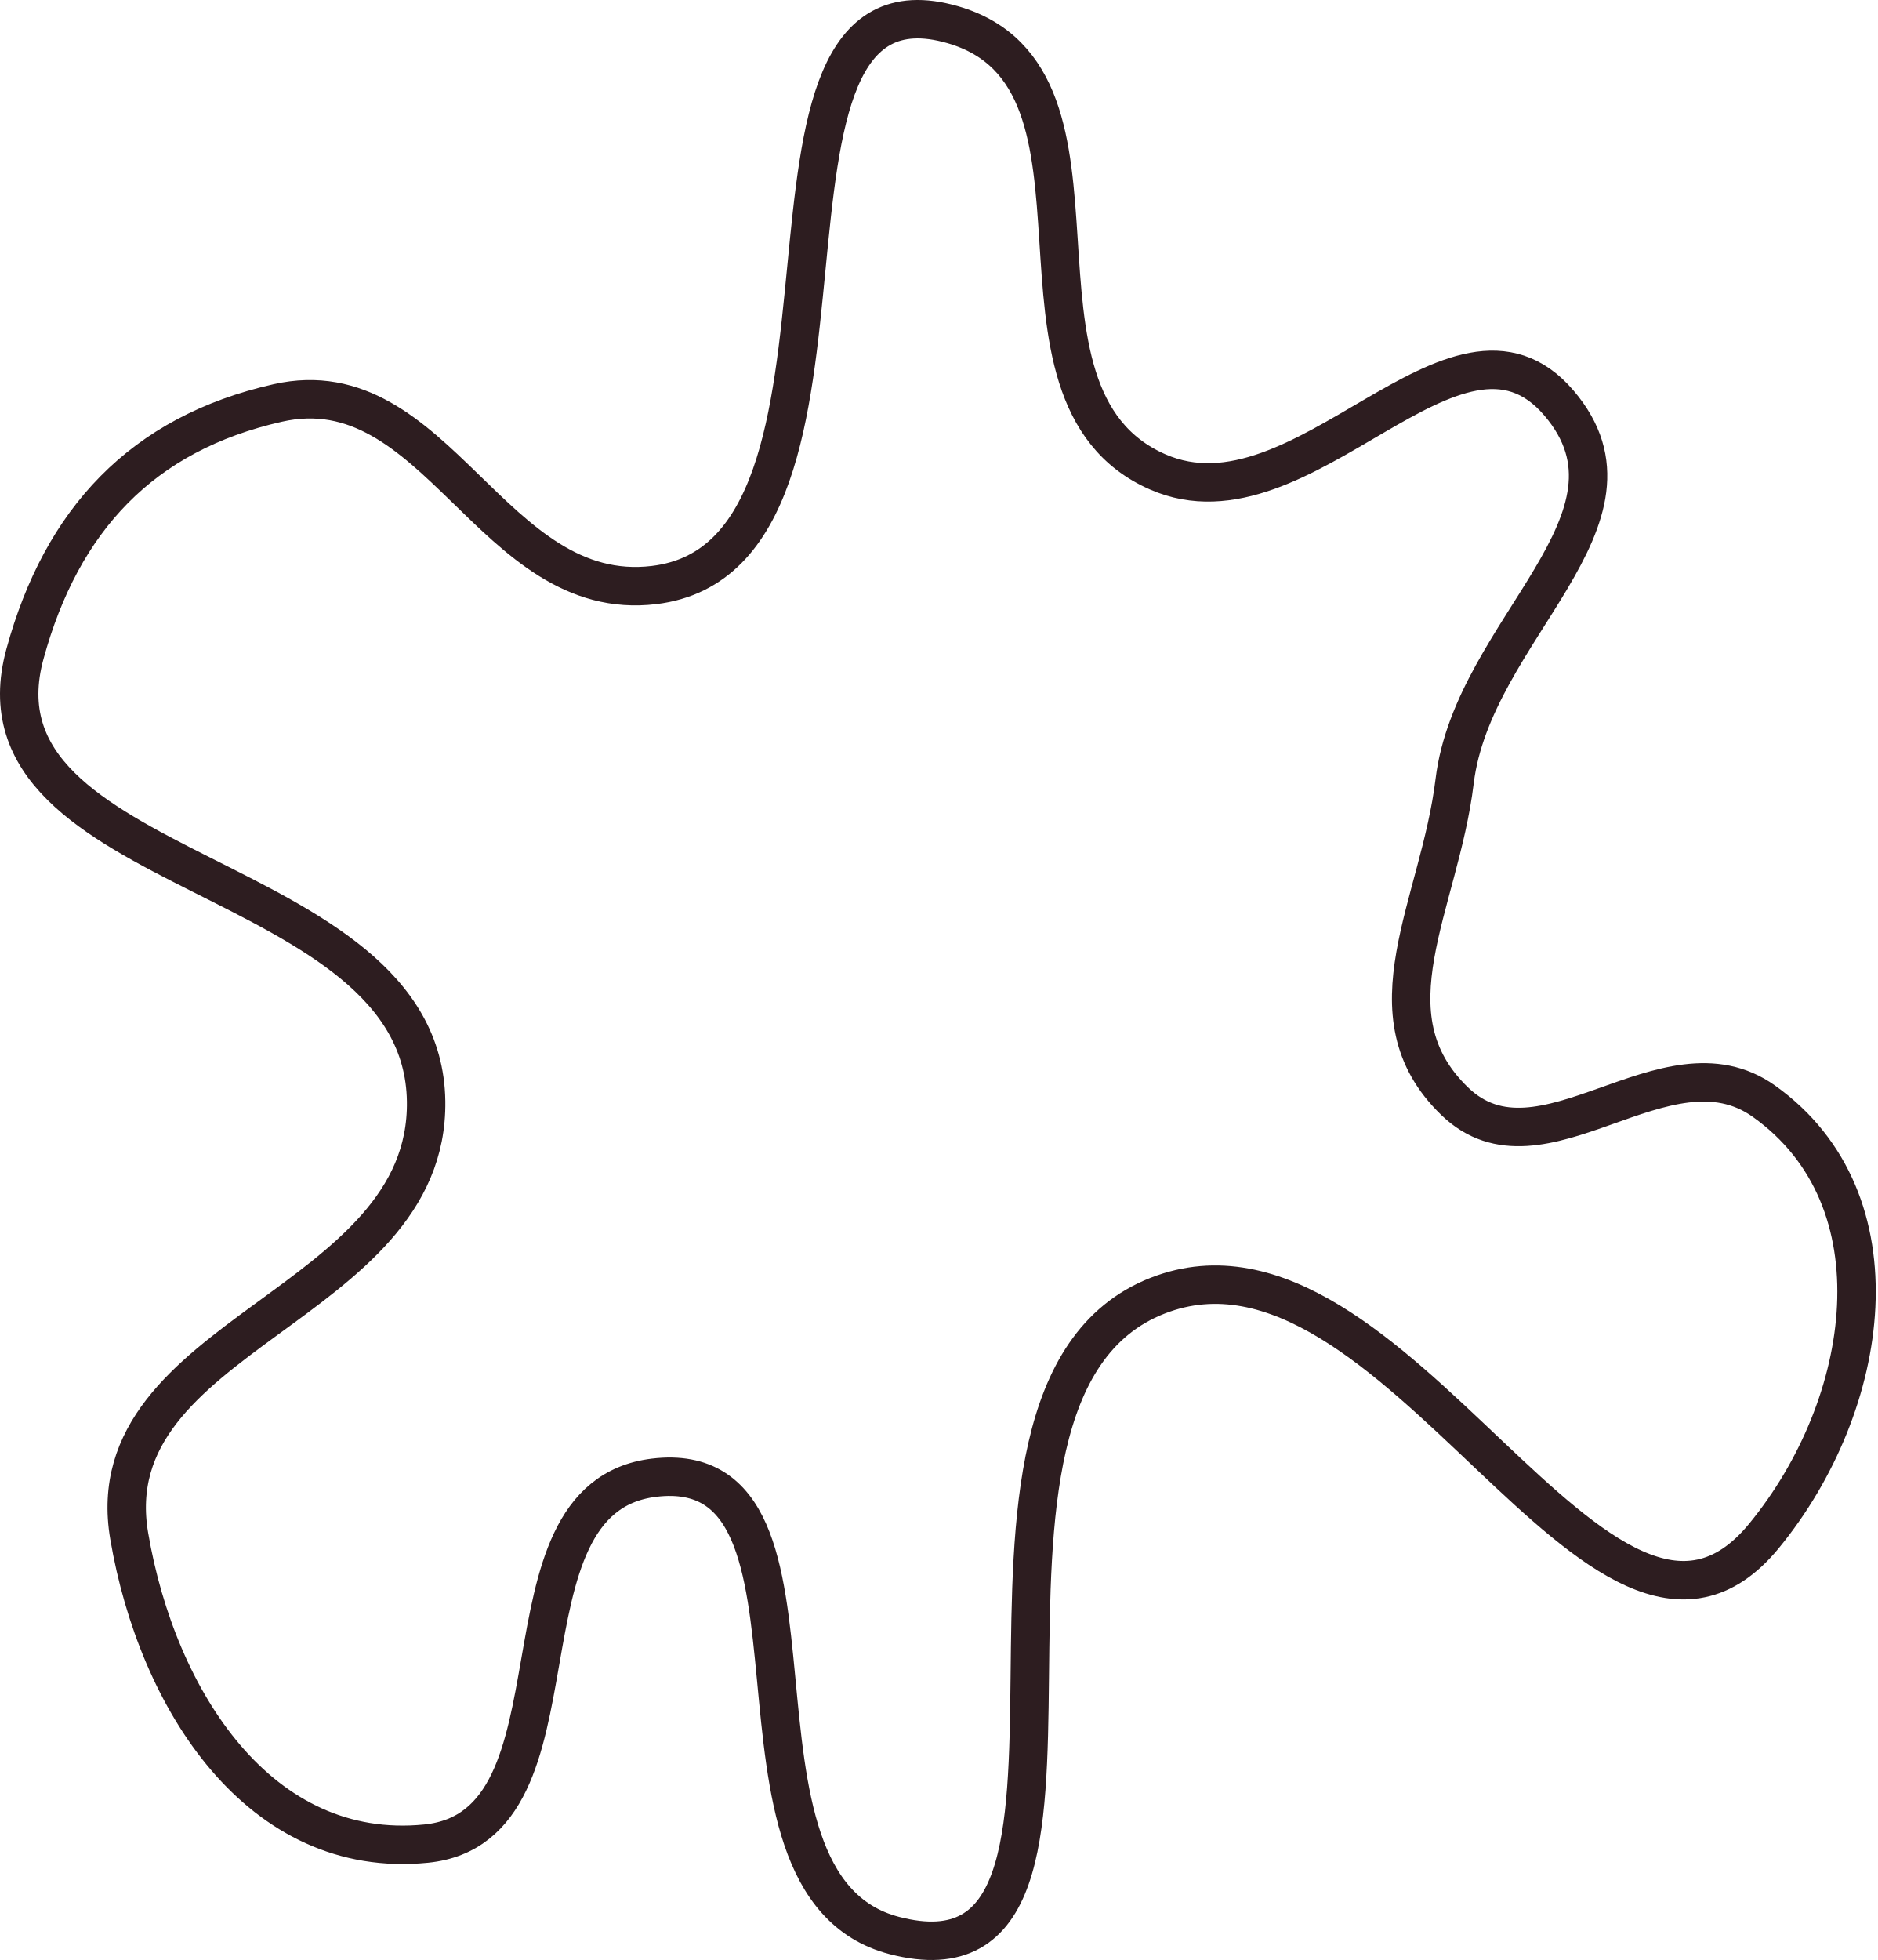
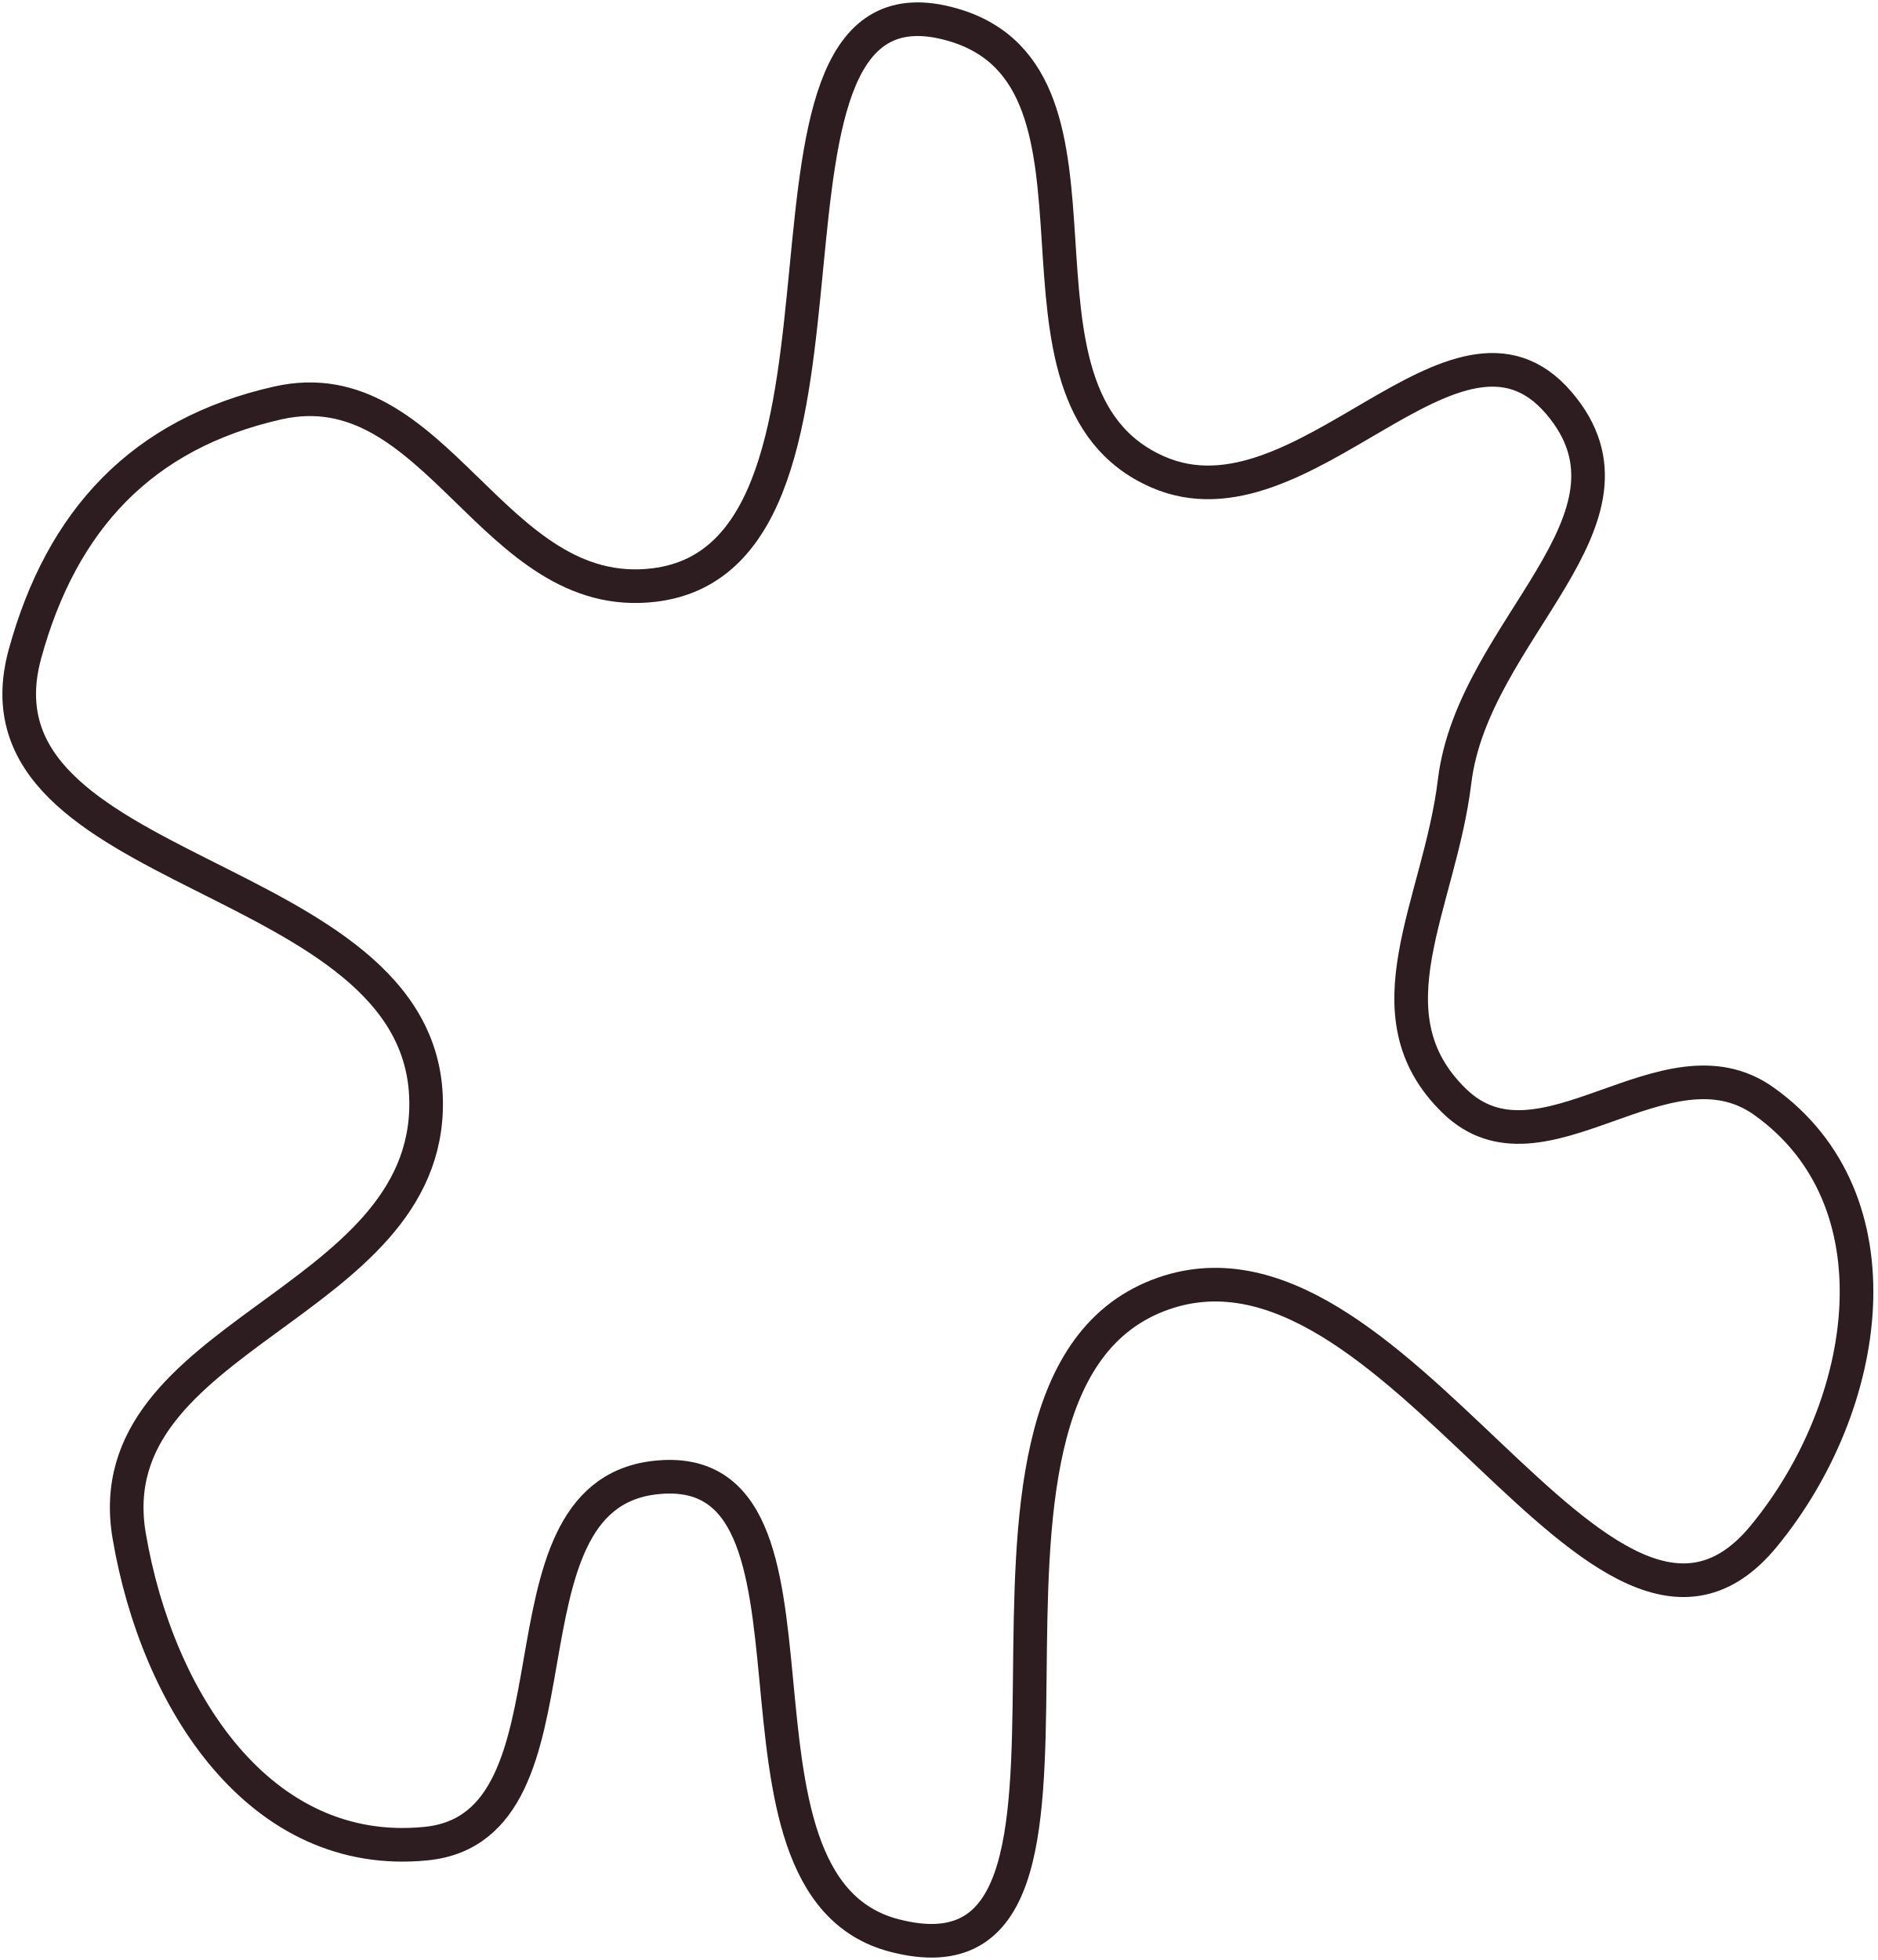
<svg xmlns="http://www.w3.org/2000/svg" width="391" height="408" viewBox="0 0 391 408" fill="none">
-   <path d="M136.188 121.785C187.439 115.608 148.774 -9.164 198.374 5.141C236.802 16.224 204.424 82.185 241.057 98.235C271.372 111.517 303.087 58.719 324.584 83.885C345.302 108.139 306.716 130.962 302.874 162.628C299.741 188.448 284.176 211.15 302.874 229.229C320.953 246.708 346.776 214.652 367.267 229.229C396.072 249.72 389.709 292.435 367.267 319.747C333.606 360.713 290.447 250.421 241.057 269.704C188.657 290.164 240.682 417.027 186.231 402.906C145.54 392.354 177.923 302.572 136.188 307.604C101.392 311.8 123.595 380.276 88.722 383.772C54.139 387.238 32.739 354.009 26.904 319.747C19.718 277.548 89.339 272.031 88.722 229.229C88.017 180.39 -7.7 183.246 5.195 136.135C12.84 108.204 29.567 90.271 57.813 83.885C90.974 76.387 102.434 125.853 136.188 121.785Z" stroke="#2D1D20" stroke-width="8" />
+   <path d="M136.188 121.785C187.439 115.608 148.774 -9.164 198.374 5.141C236.802 16.224 204.424 82.185 241.057 98.235C271.372 111.517 303.087 58.719 324.584 83.885C345.302 108.139 306.716 130.962 302.874 162.628C299.741 188.448 284.176 211.15 302.874 229.229C320.953 246.708 346.776 214.652 367.267 229.229C396.072 249.72 389.709 292.435 367.267 319.747C333.606 360.713 290.447 250.421 241.057 269.704C188.657 290.164 240.682 417.027 186.231 402.906C145.54 392.354 177.923 302.572 136.188 307.604C101.392 311.8 123.595 380.276 88.722 383.772C54.139 387.238 32.739 354.009 26.904 319.747C19.718 277.548 89.339 272.031 88.722 229.229C88.017 180.39 -7.7 183.246 5.195 136.135C12.84 108.204 29.567 90.271 57.813 83.885C90.974 76.387 102.434 125.853 136.188 121.785Z" stroke="#2D1D20" stroke-width="7" />
</svg>
